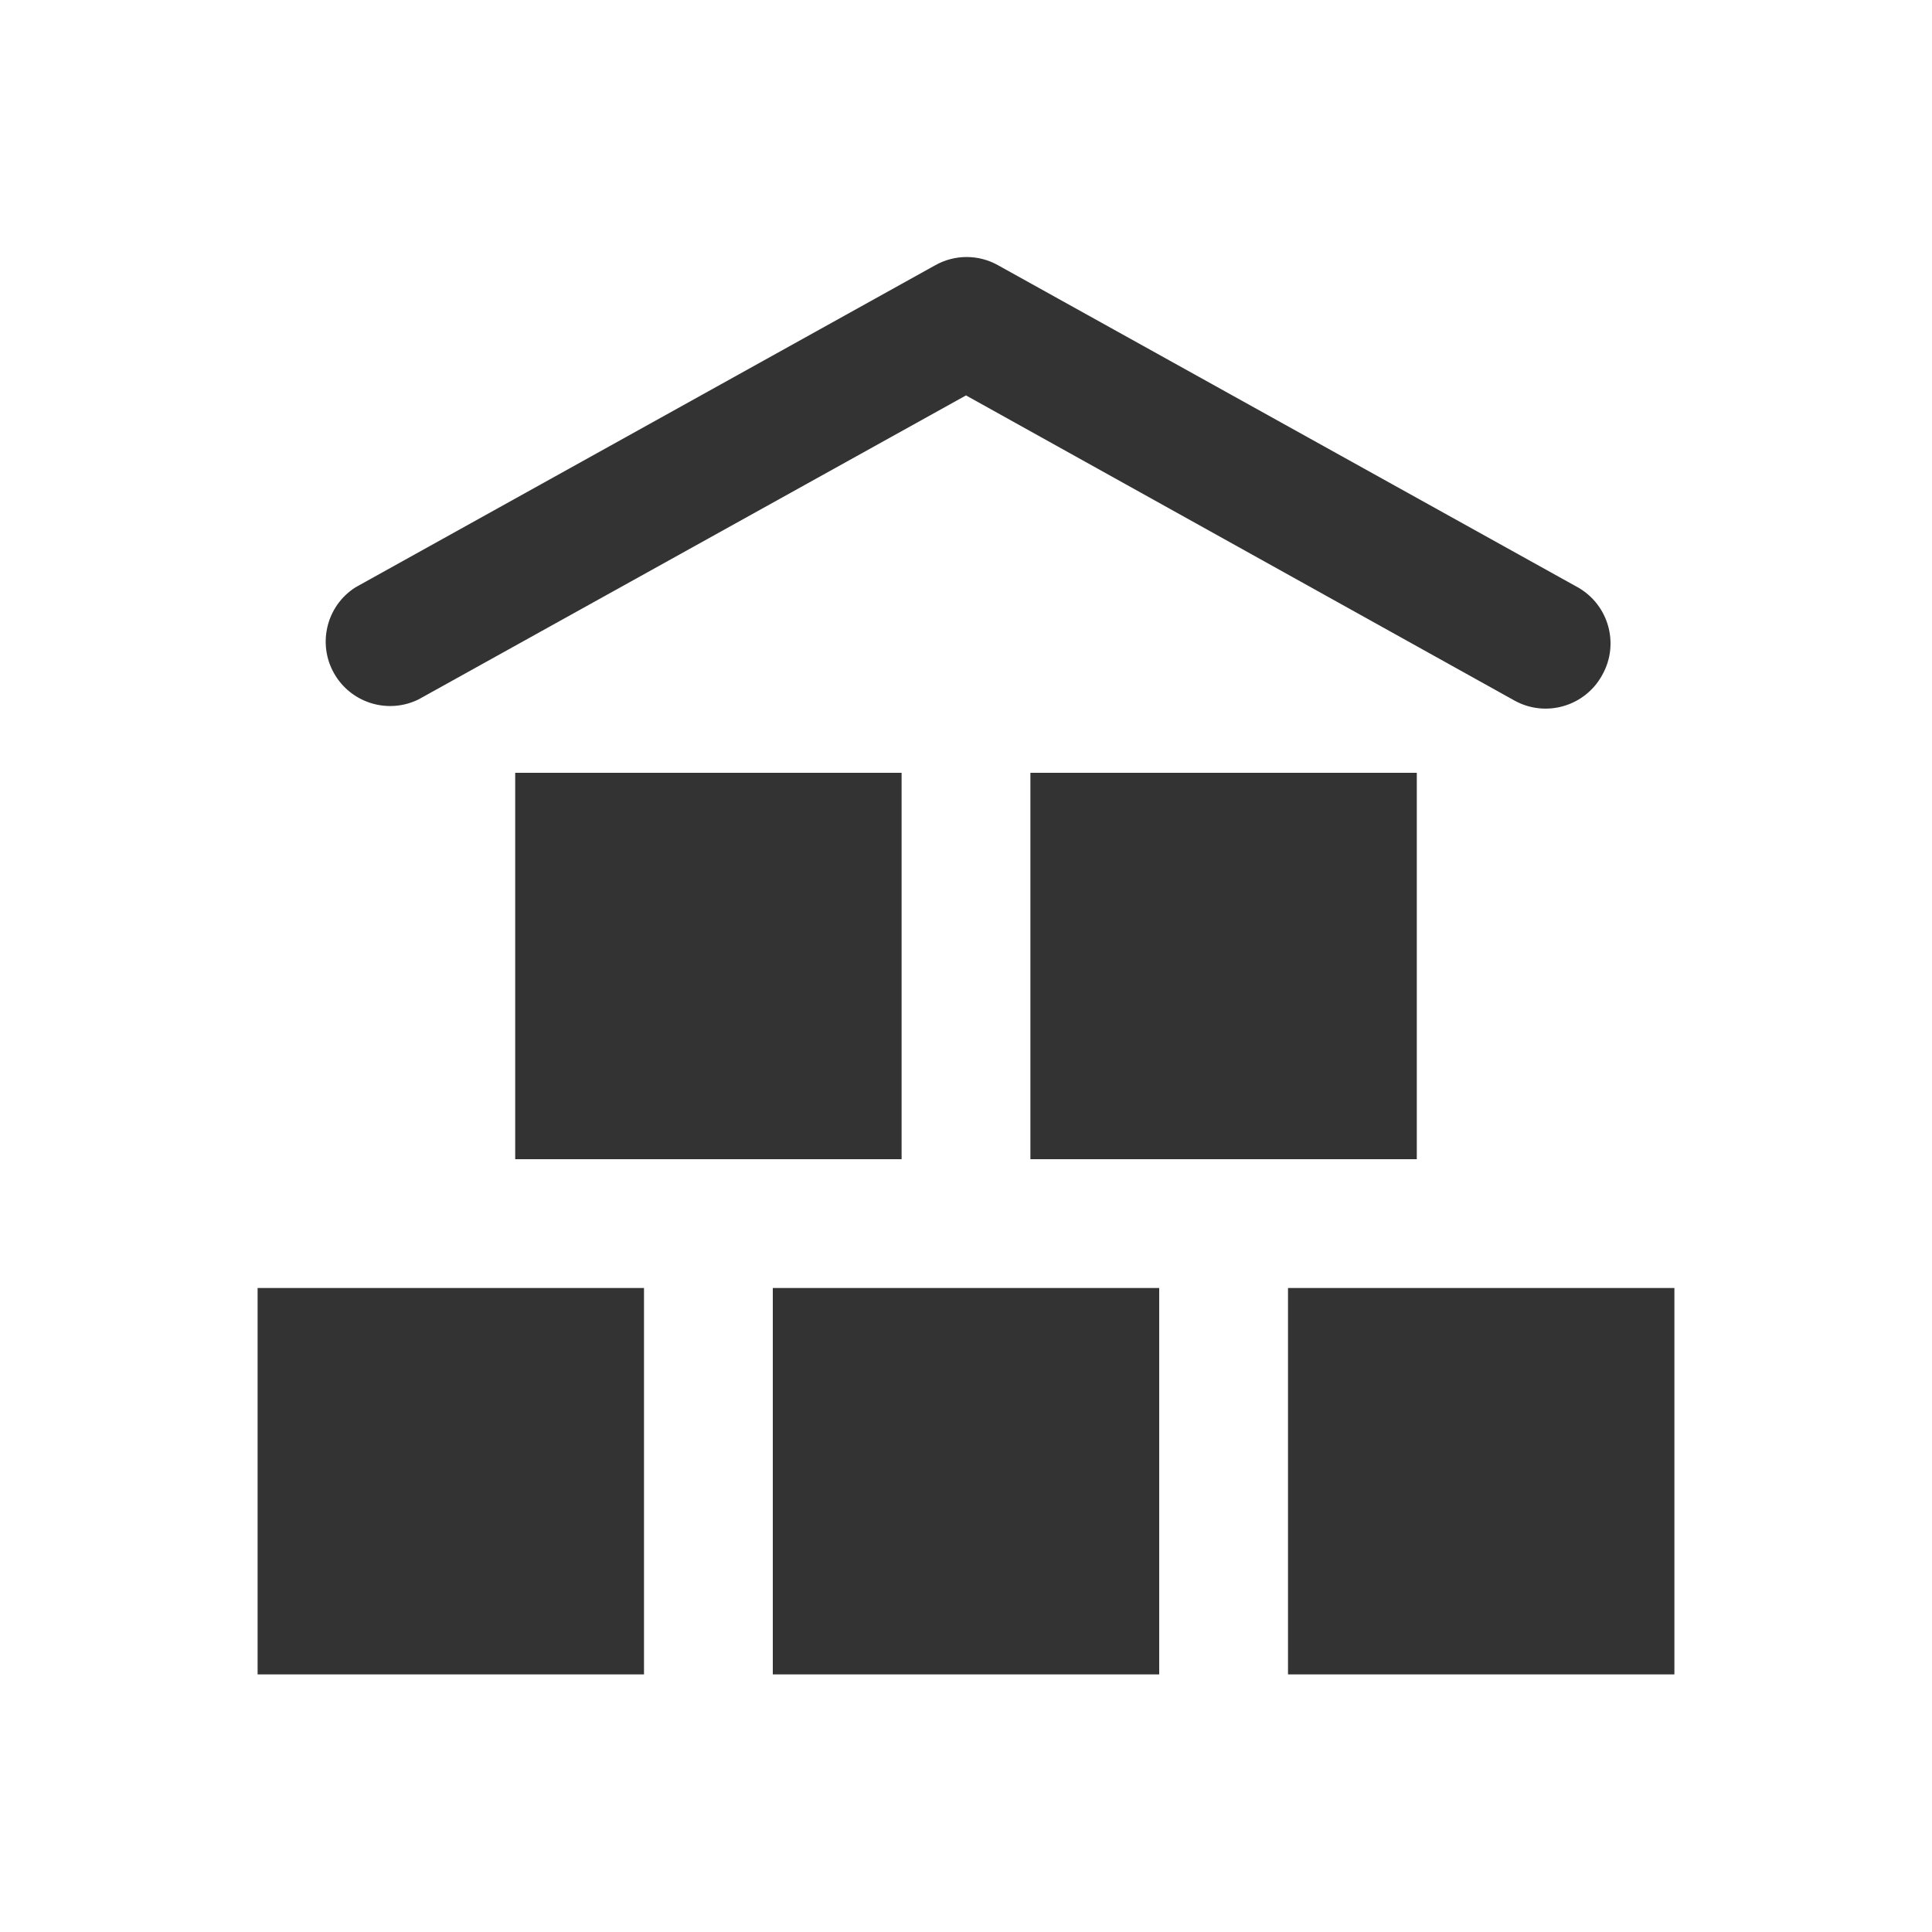
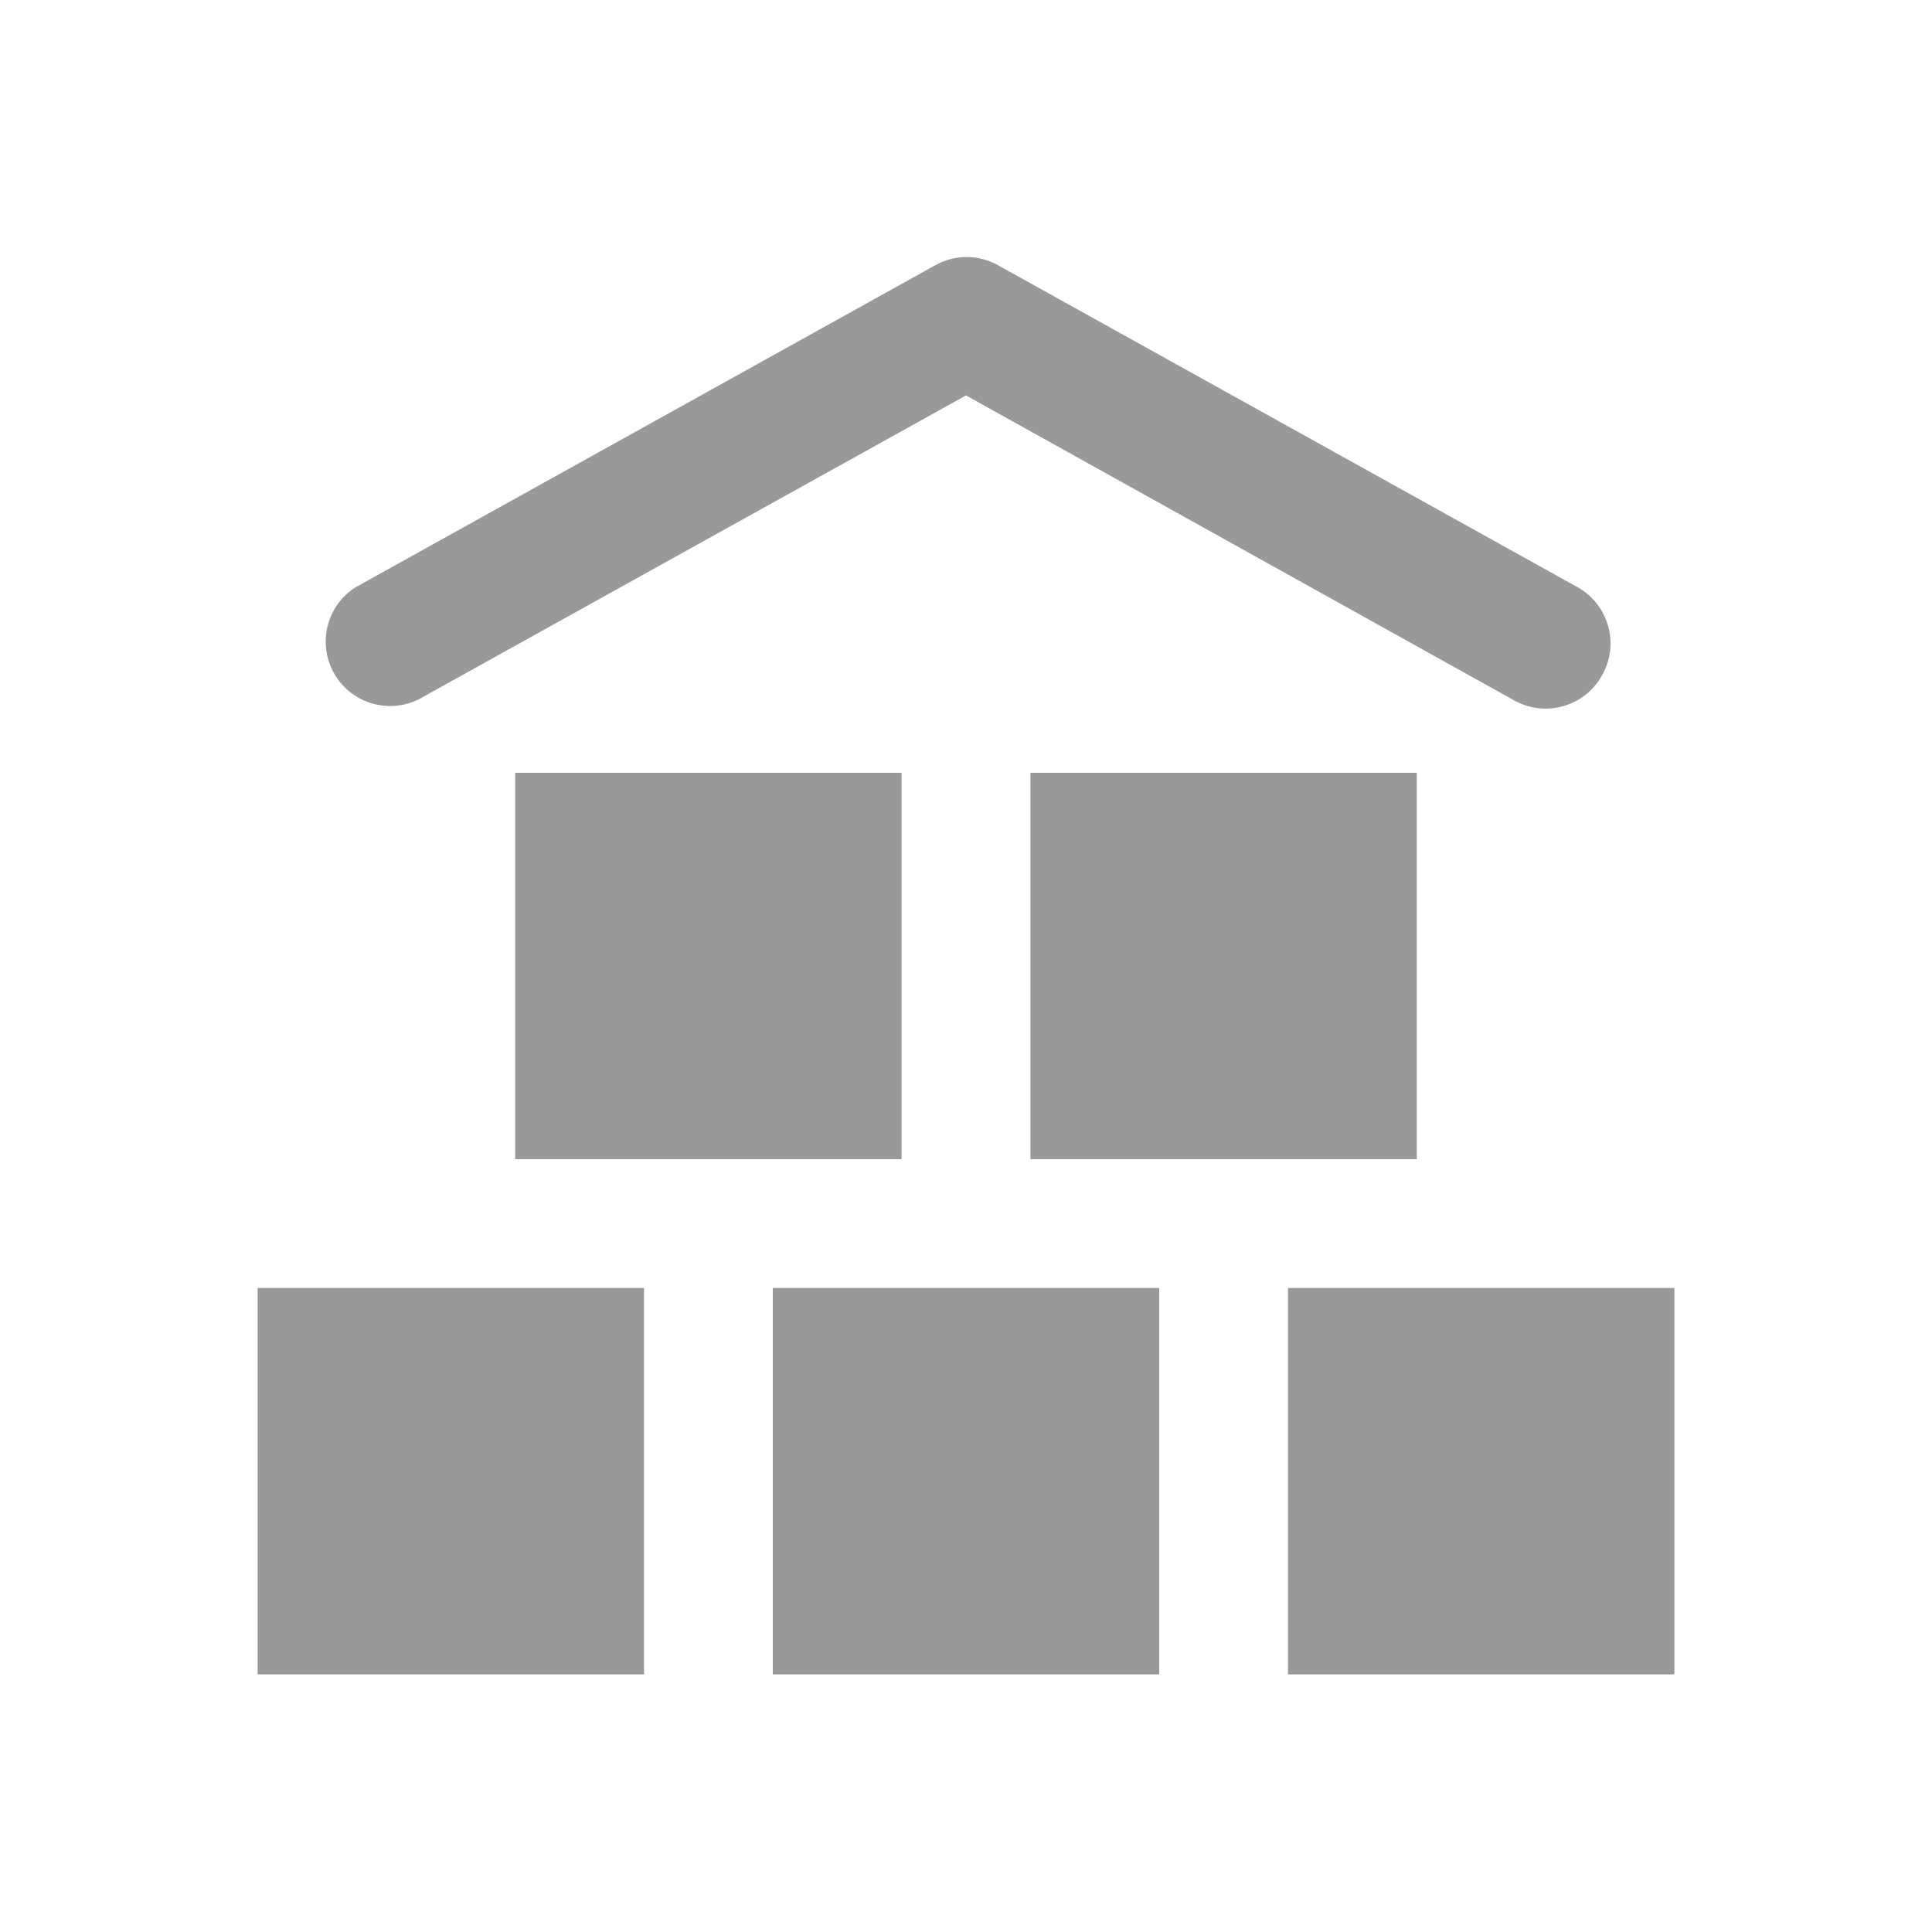
<svg xmlns="http://www.w3.org/2000/svg" viewBox="0 0 15 15" height="15" width="15">
  <rect fill="none" x="0" y="0" width="15" height="15" />
-   <path fill="#333" transform="translate(2 2)" d="M3,11H0V8h3V11z M7,8H4v3h3V8z M11,8H8v3h3V8z M5,4H2v3h3V4z M9,4H6v3h3V4z M10.44,3.24  c0.135-0.24,0.05-0.544-0.19-0.68l-4.5-2.5c-0.152-0.086-0.338-0.086-0.49,0l-4.5,2.5  C0.527,2.708,0.459,3.018,0.607,3.25C0.744,3.465,1.021,3.543,1.25,3.43L5.5,1.07l4.26,2.37  c0.242,0.133,0.546,0.044,0.679-0.198C10.439,3.241,10.44,3.241,10.44,3.24z" />
+   <path fill="#999" transform="translate(2 2)" d="M3,11H0V8h3V11z M7,8H4v3h3V8z M11,8H8v3h3V8z M5,4H2v3h3V4z M9,4H6v3h3V4z M10.44,3.24  c0.135-0.24,0.05-0.544-0.19-0.68l-4.5-2.5c-0.152-0.086-0.338-0.086-0.49,0l-4.5,2.5  C0.527,2.708,0.459,3.018,0.607,3.25C0.744,3.465,1.021,3.543,1.25,3.43L5.5,1.07l4.26,2.37  c0.242,0.133,0.546,0.044,0.679-0.198C10.439,3.241,10.44,3.241,10.44,3.24z" />
</svg>
